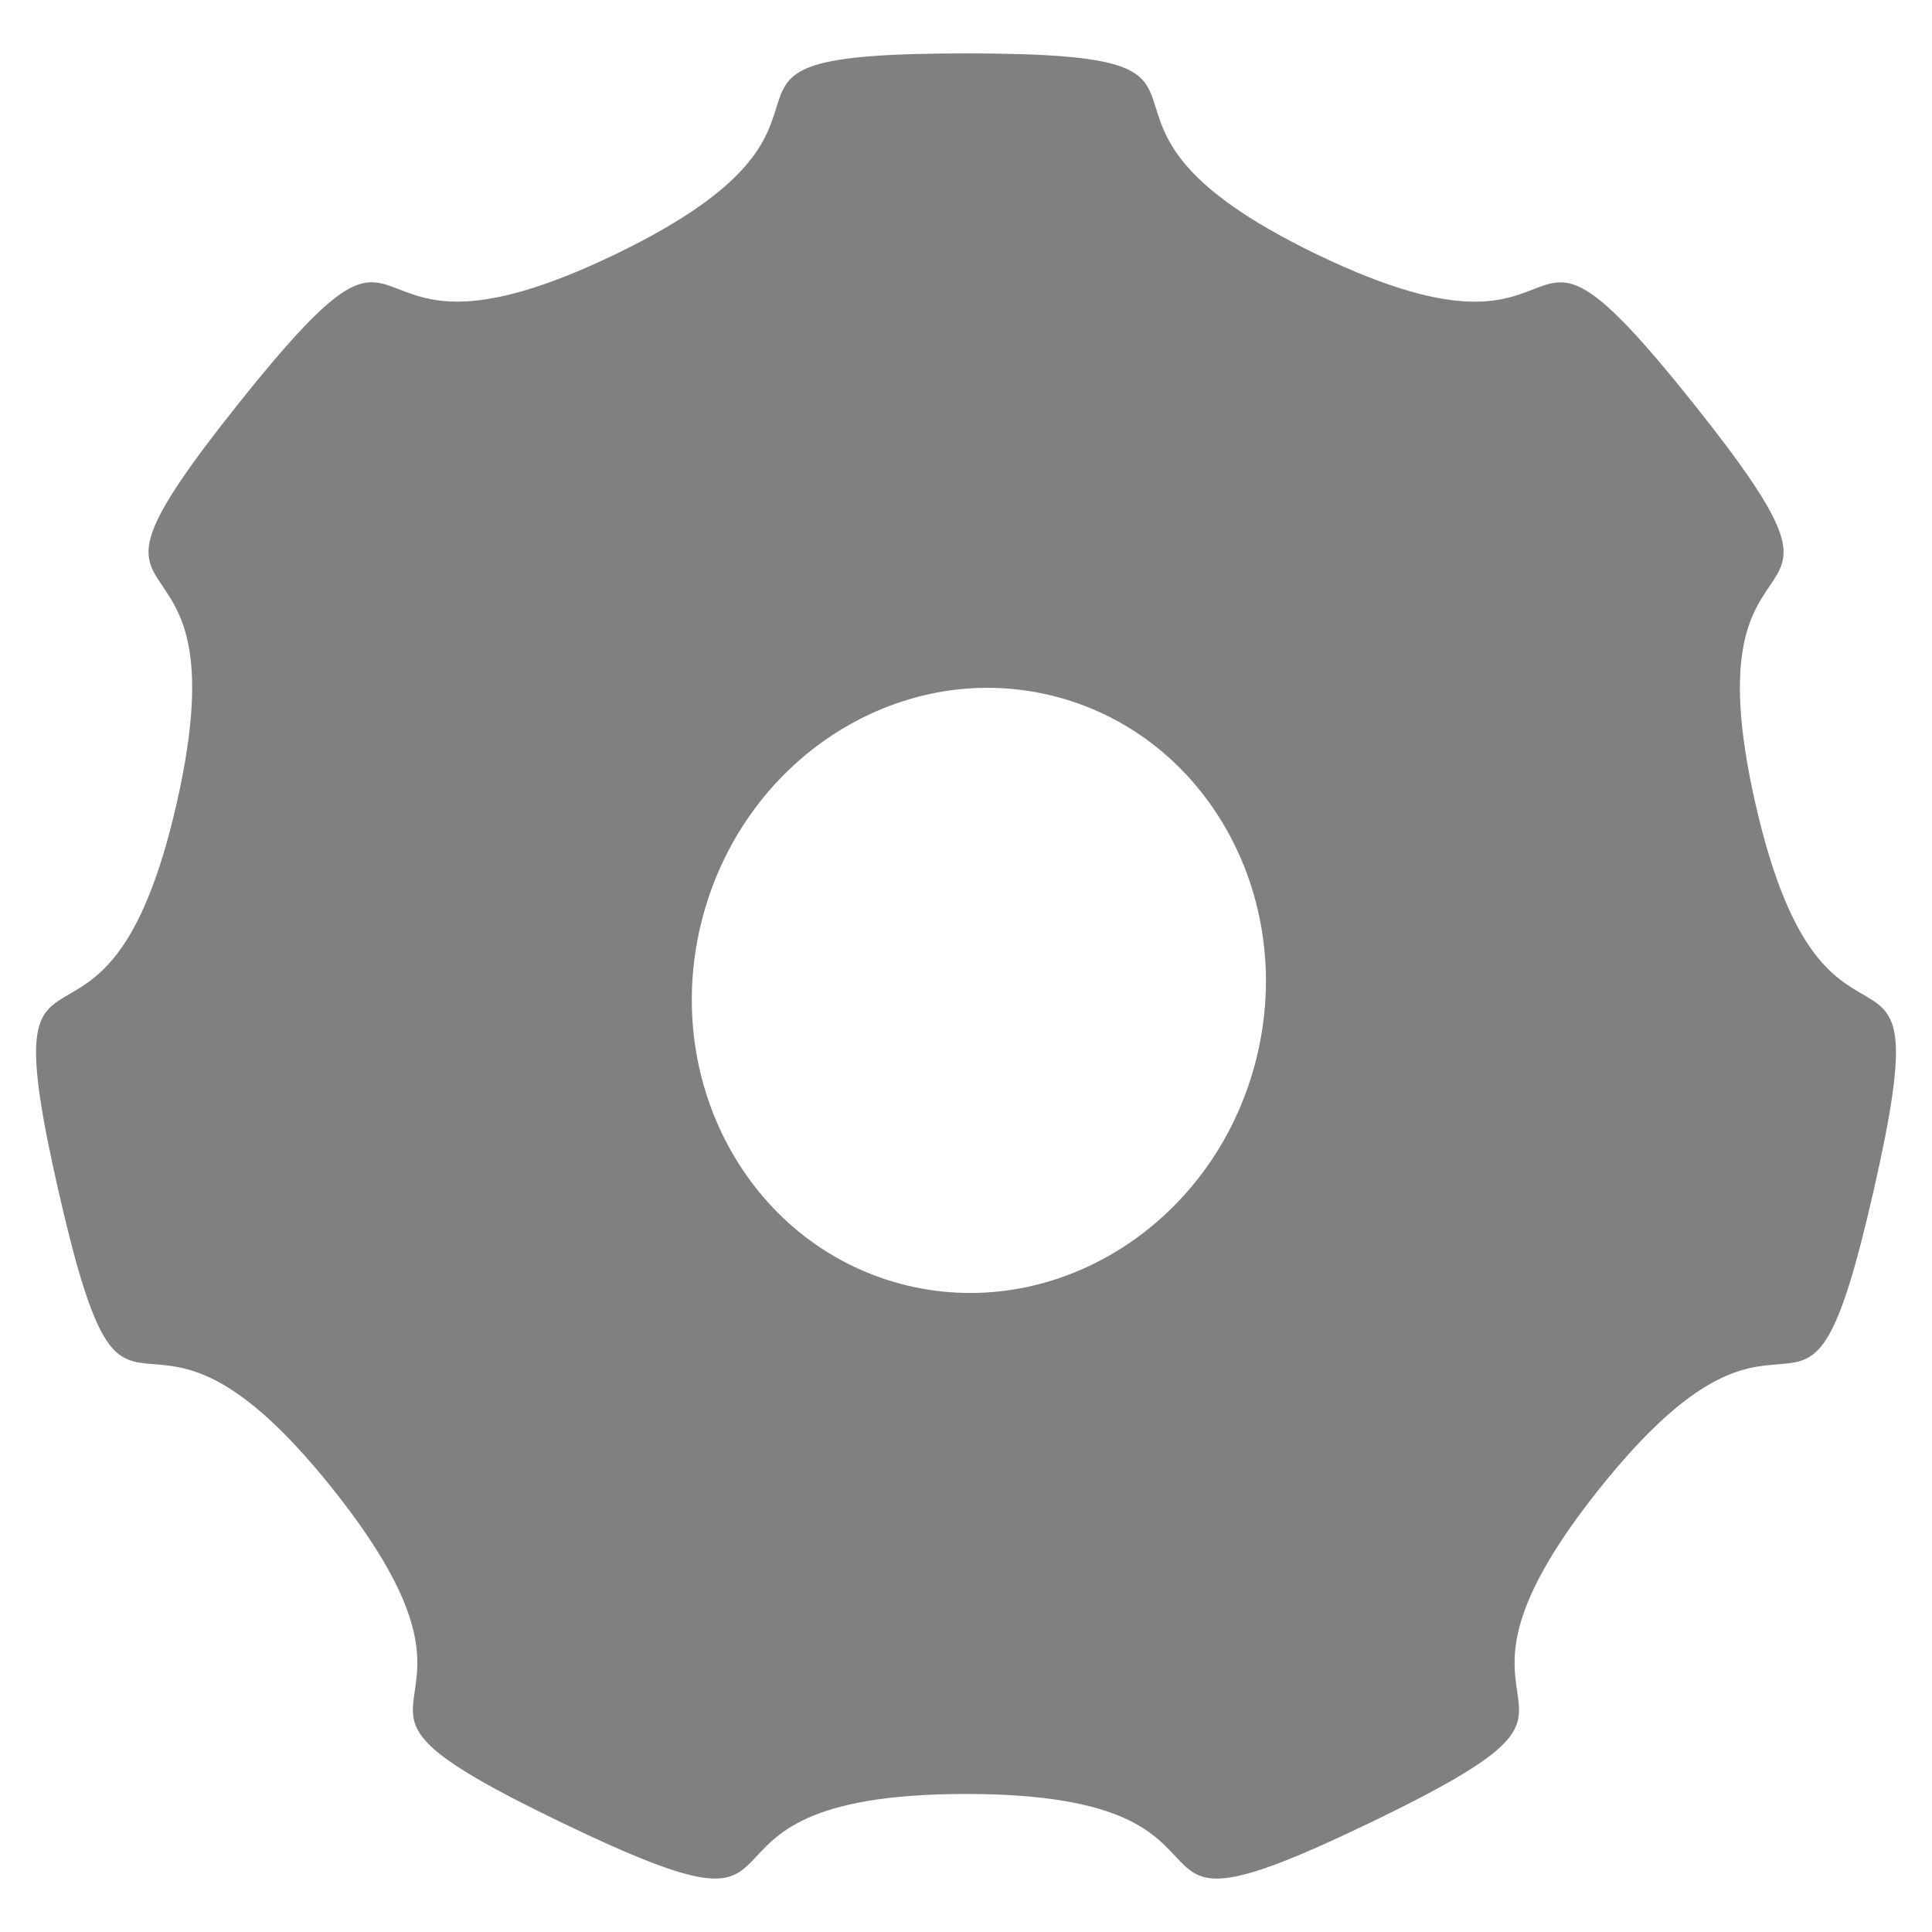
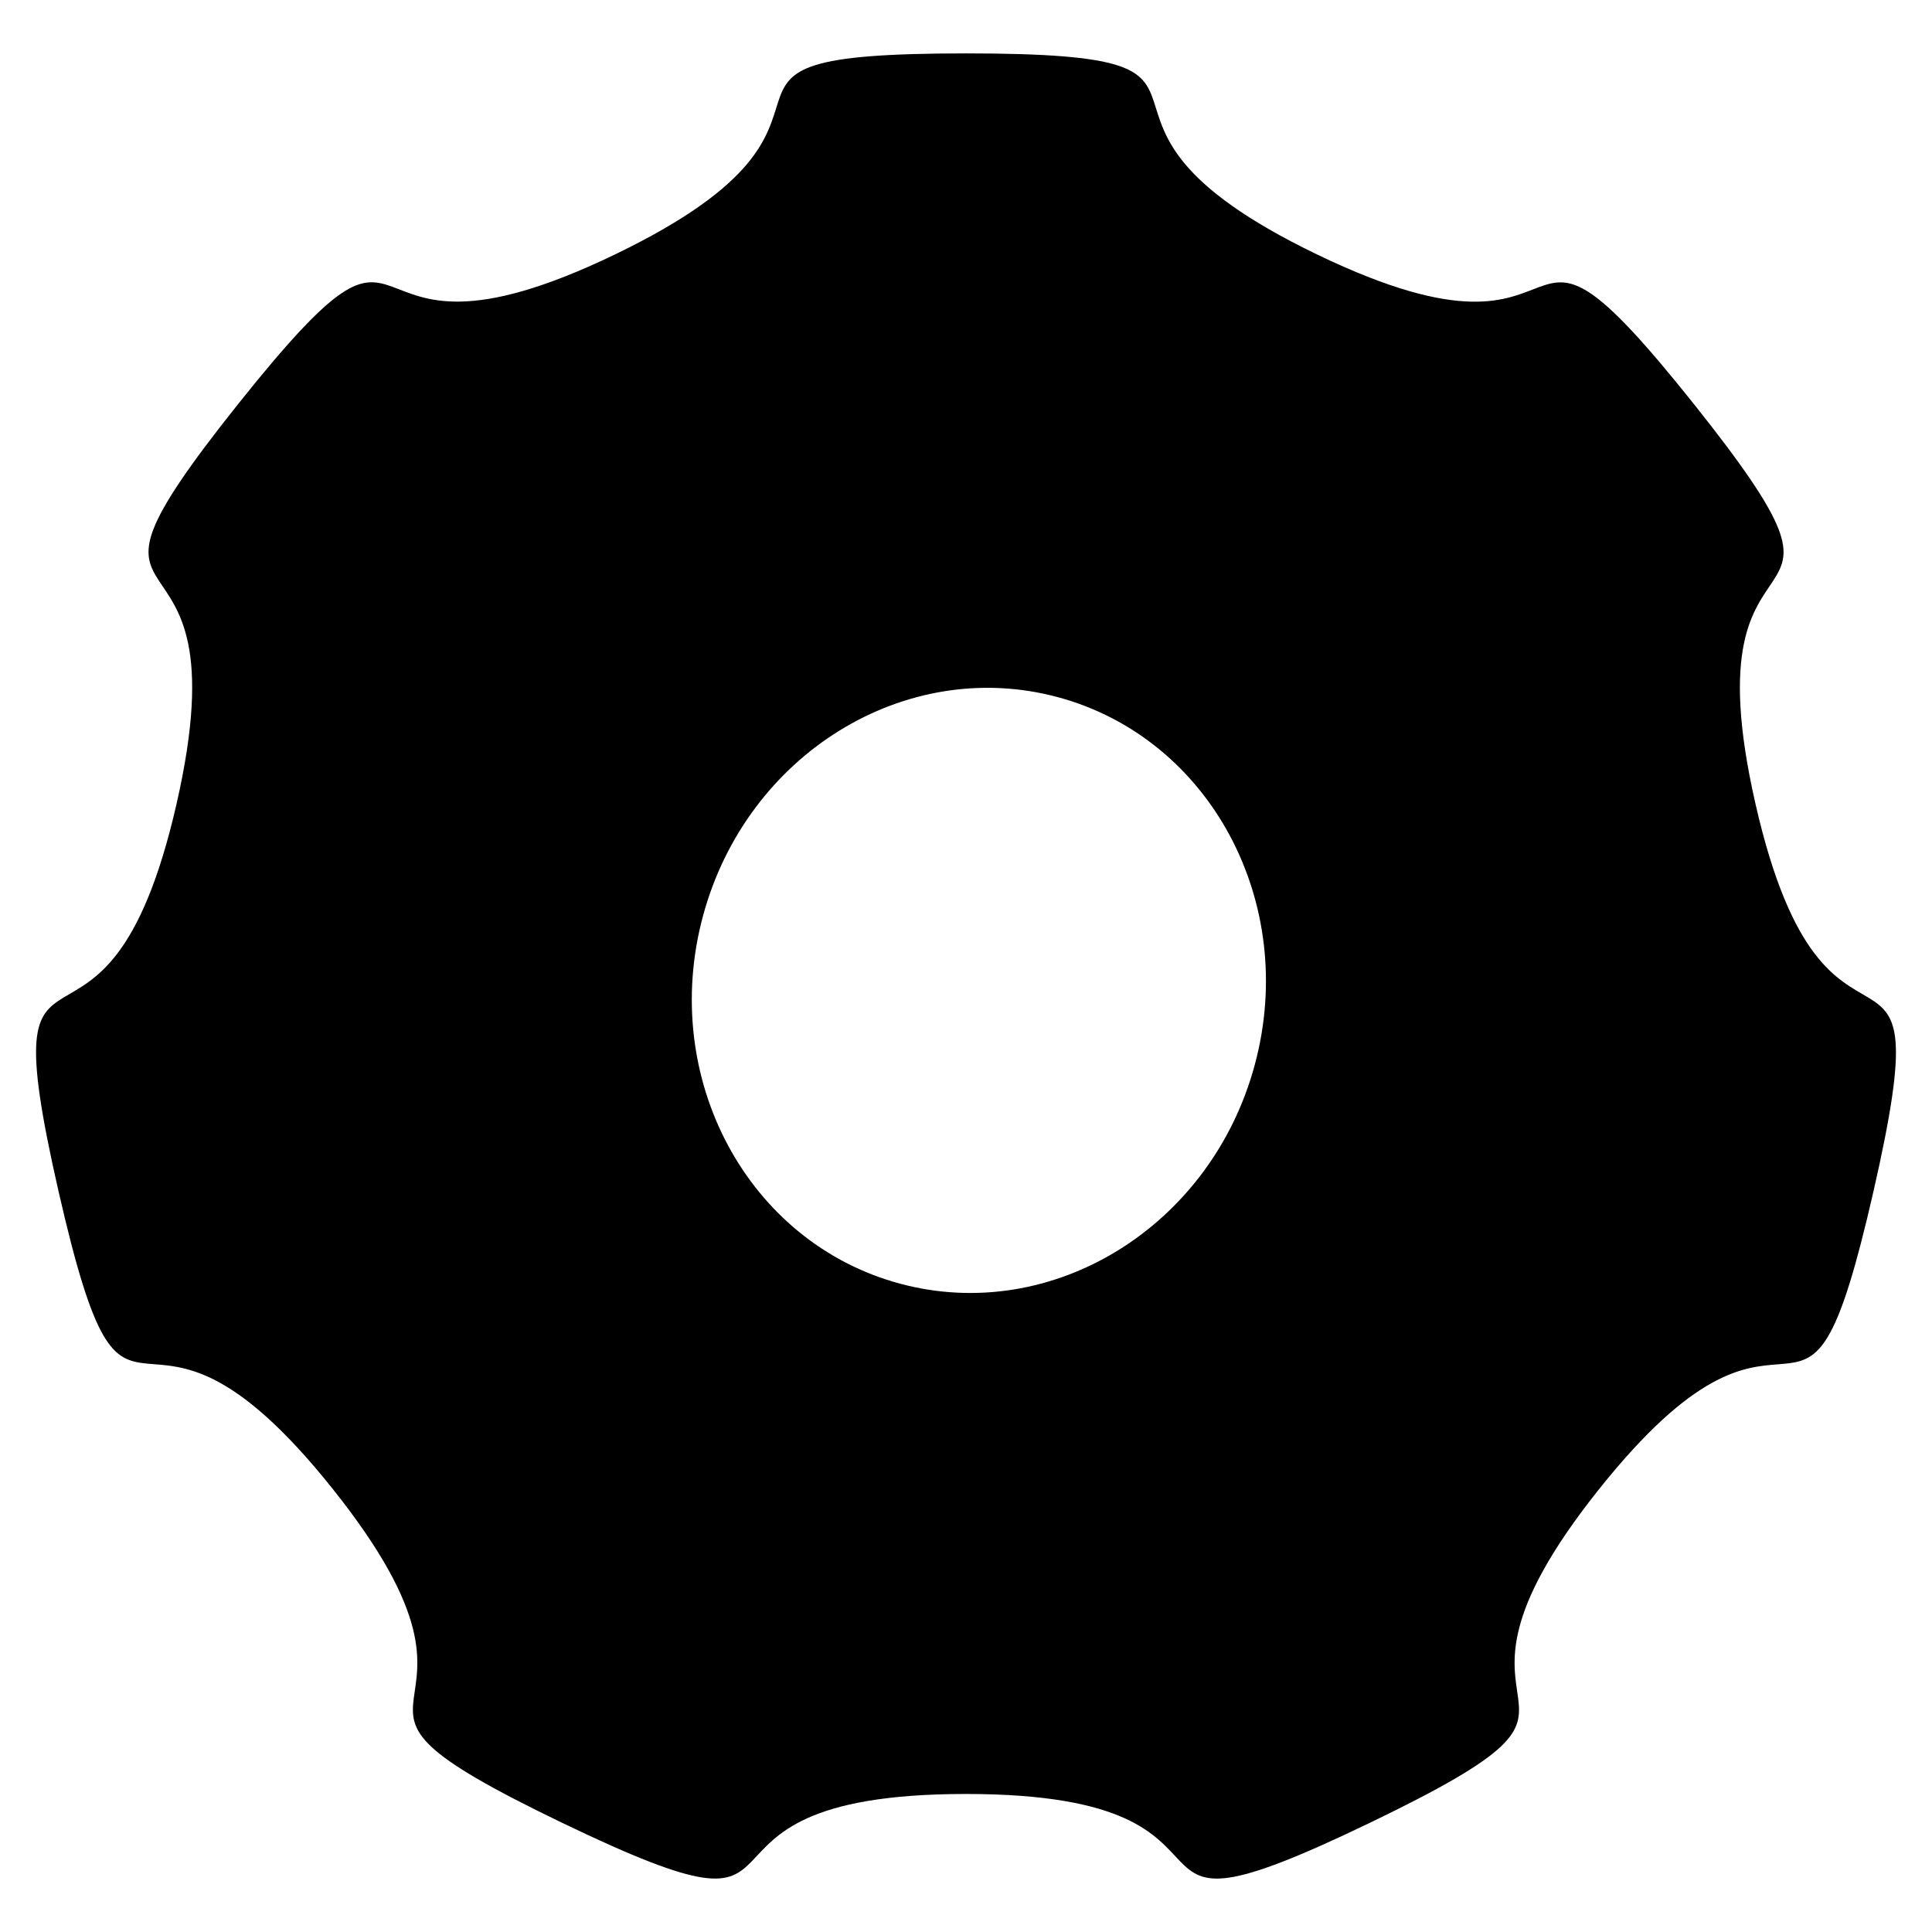
<svg xmlns="http://www.w3.org/2000/svg" width="256" height="256" viewBox="0 0 67.733 67.733">
-   <path fill="gray" d="M65.234 43.612c.14-.54.289-1.152.447-1.844 2.527-11.07-1.61-2.508-4.135-13.579-2.527-11.071 4.914-5.15-2.165-14.029-7.08-8.878-2.964-.305-13.195-5.233-10.23-4.928-.962-7.054-12.317-7.055-11.356 0-2.087 2.127-12.318 7.053-10.232 4.927-6.115-3.646-13.196 5.232-7.08 8.878.362 2.958-2.166 14.028-2.528 11.071-6.663 2.508-4.137 13.579 2.526 11.071 2.538 1.561 9.617 10.44 7.08 8.879-2.193 6.773 8.037 11.7 10.231 4.928 2.803-1.01 14.159-1.01 11.356.001 3.927 5.938 14.159 1.012 10.23-4.926.957-2.821 8.038-11.7 6.638-8.322 7.062-.484 9.172-8.594zm-21.242-6.287a10.018 10.647 15.063 0 1-12.44 7.678 10.018 10.647 15.063 0 1-6.908-12.885 10.018 10.647 15.063 0 1 12.441-7.677 10.018 10.647 15.063 0 1 6.907 12.884z" />
+   <path d="M65.234 43.612c.14-.54.289-1.152.447-1.844 2.527-11.07-1.61-2.508-4.135-13.579-2.527-11.071 4.914-5.15-2.165-14.029-7.08-8.878-2.964-.305-13.195-5.233-10.23-4.928-.962-7.054-12.317-7.055-11.356 0-2.087 2.127-12.318 7.053-10.232 4.927-6.115-3.646-13.196 5.232-7.08 8.878.362 2.958-2.166 14.028-2.528 11.071-6.663 2.508-4.137 13.579 2.526 11.071 2.538 1.561 9.617 10.44 7.08 8.879-2.193 6.773 8.037 11.7 10.231 4.928 2.803-1.01 14.159-1.01 11.356.001 3.927 5.938 14.159 1.012 10.23-4.926.957-2.821 8.038-11.7 6.638-8.322 7.062-.484 9.172-8.594zm-21.242-6.287a10.018 10.647 15.063 0 1-12.44 7.678 10.018 10.647 15.063 0 1-6.908-12.885 10.018 10.647 15.063 0 1 12.441-7.677 10.018 10.647 15.063 0 1 6.907 12.884z" />
</svg>
